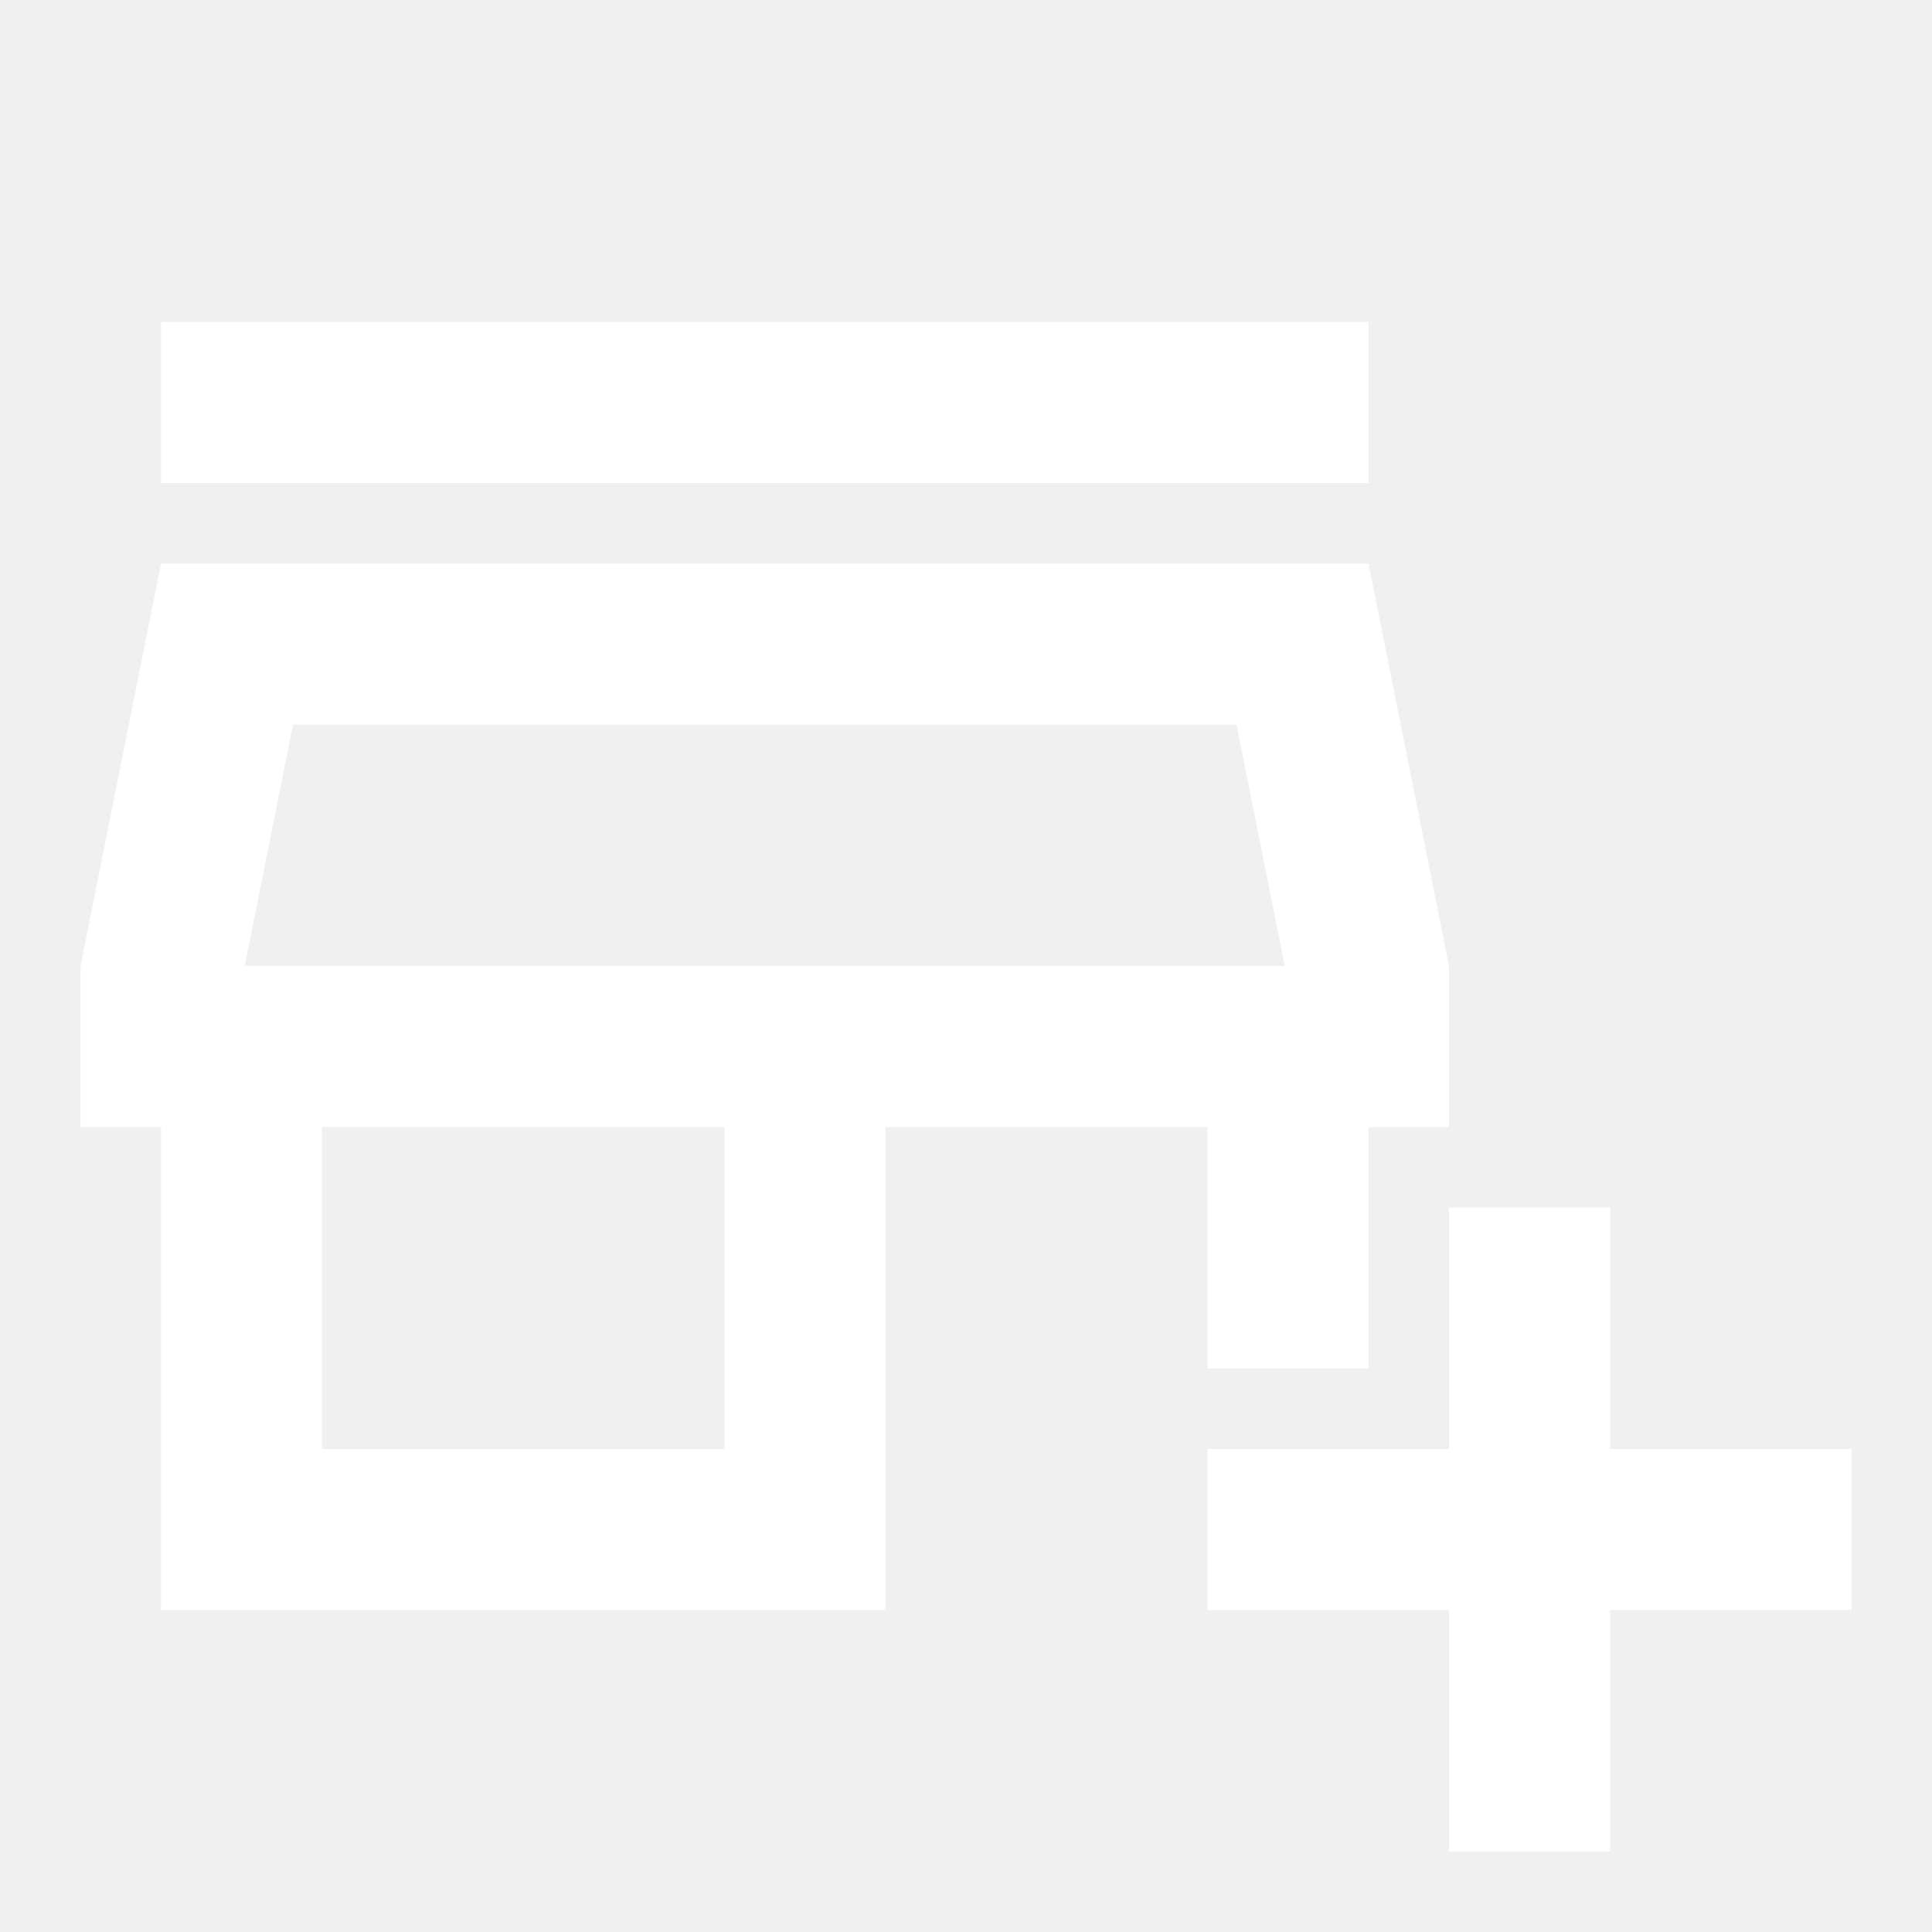
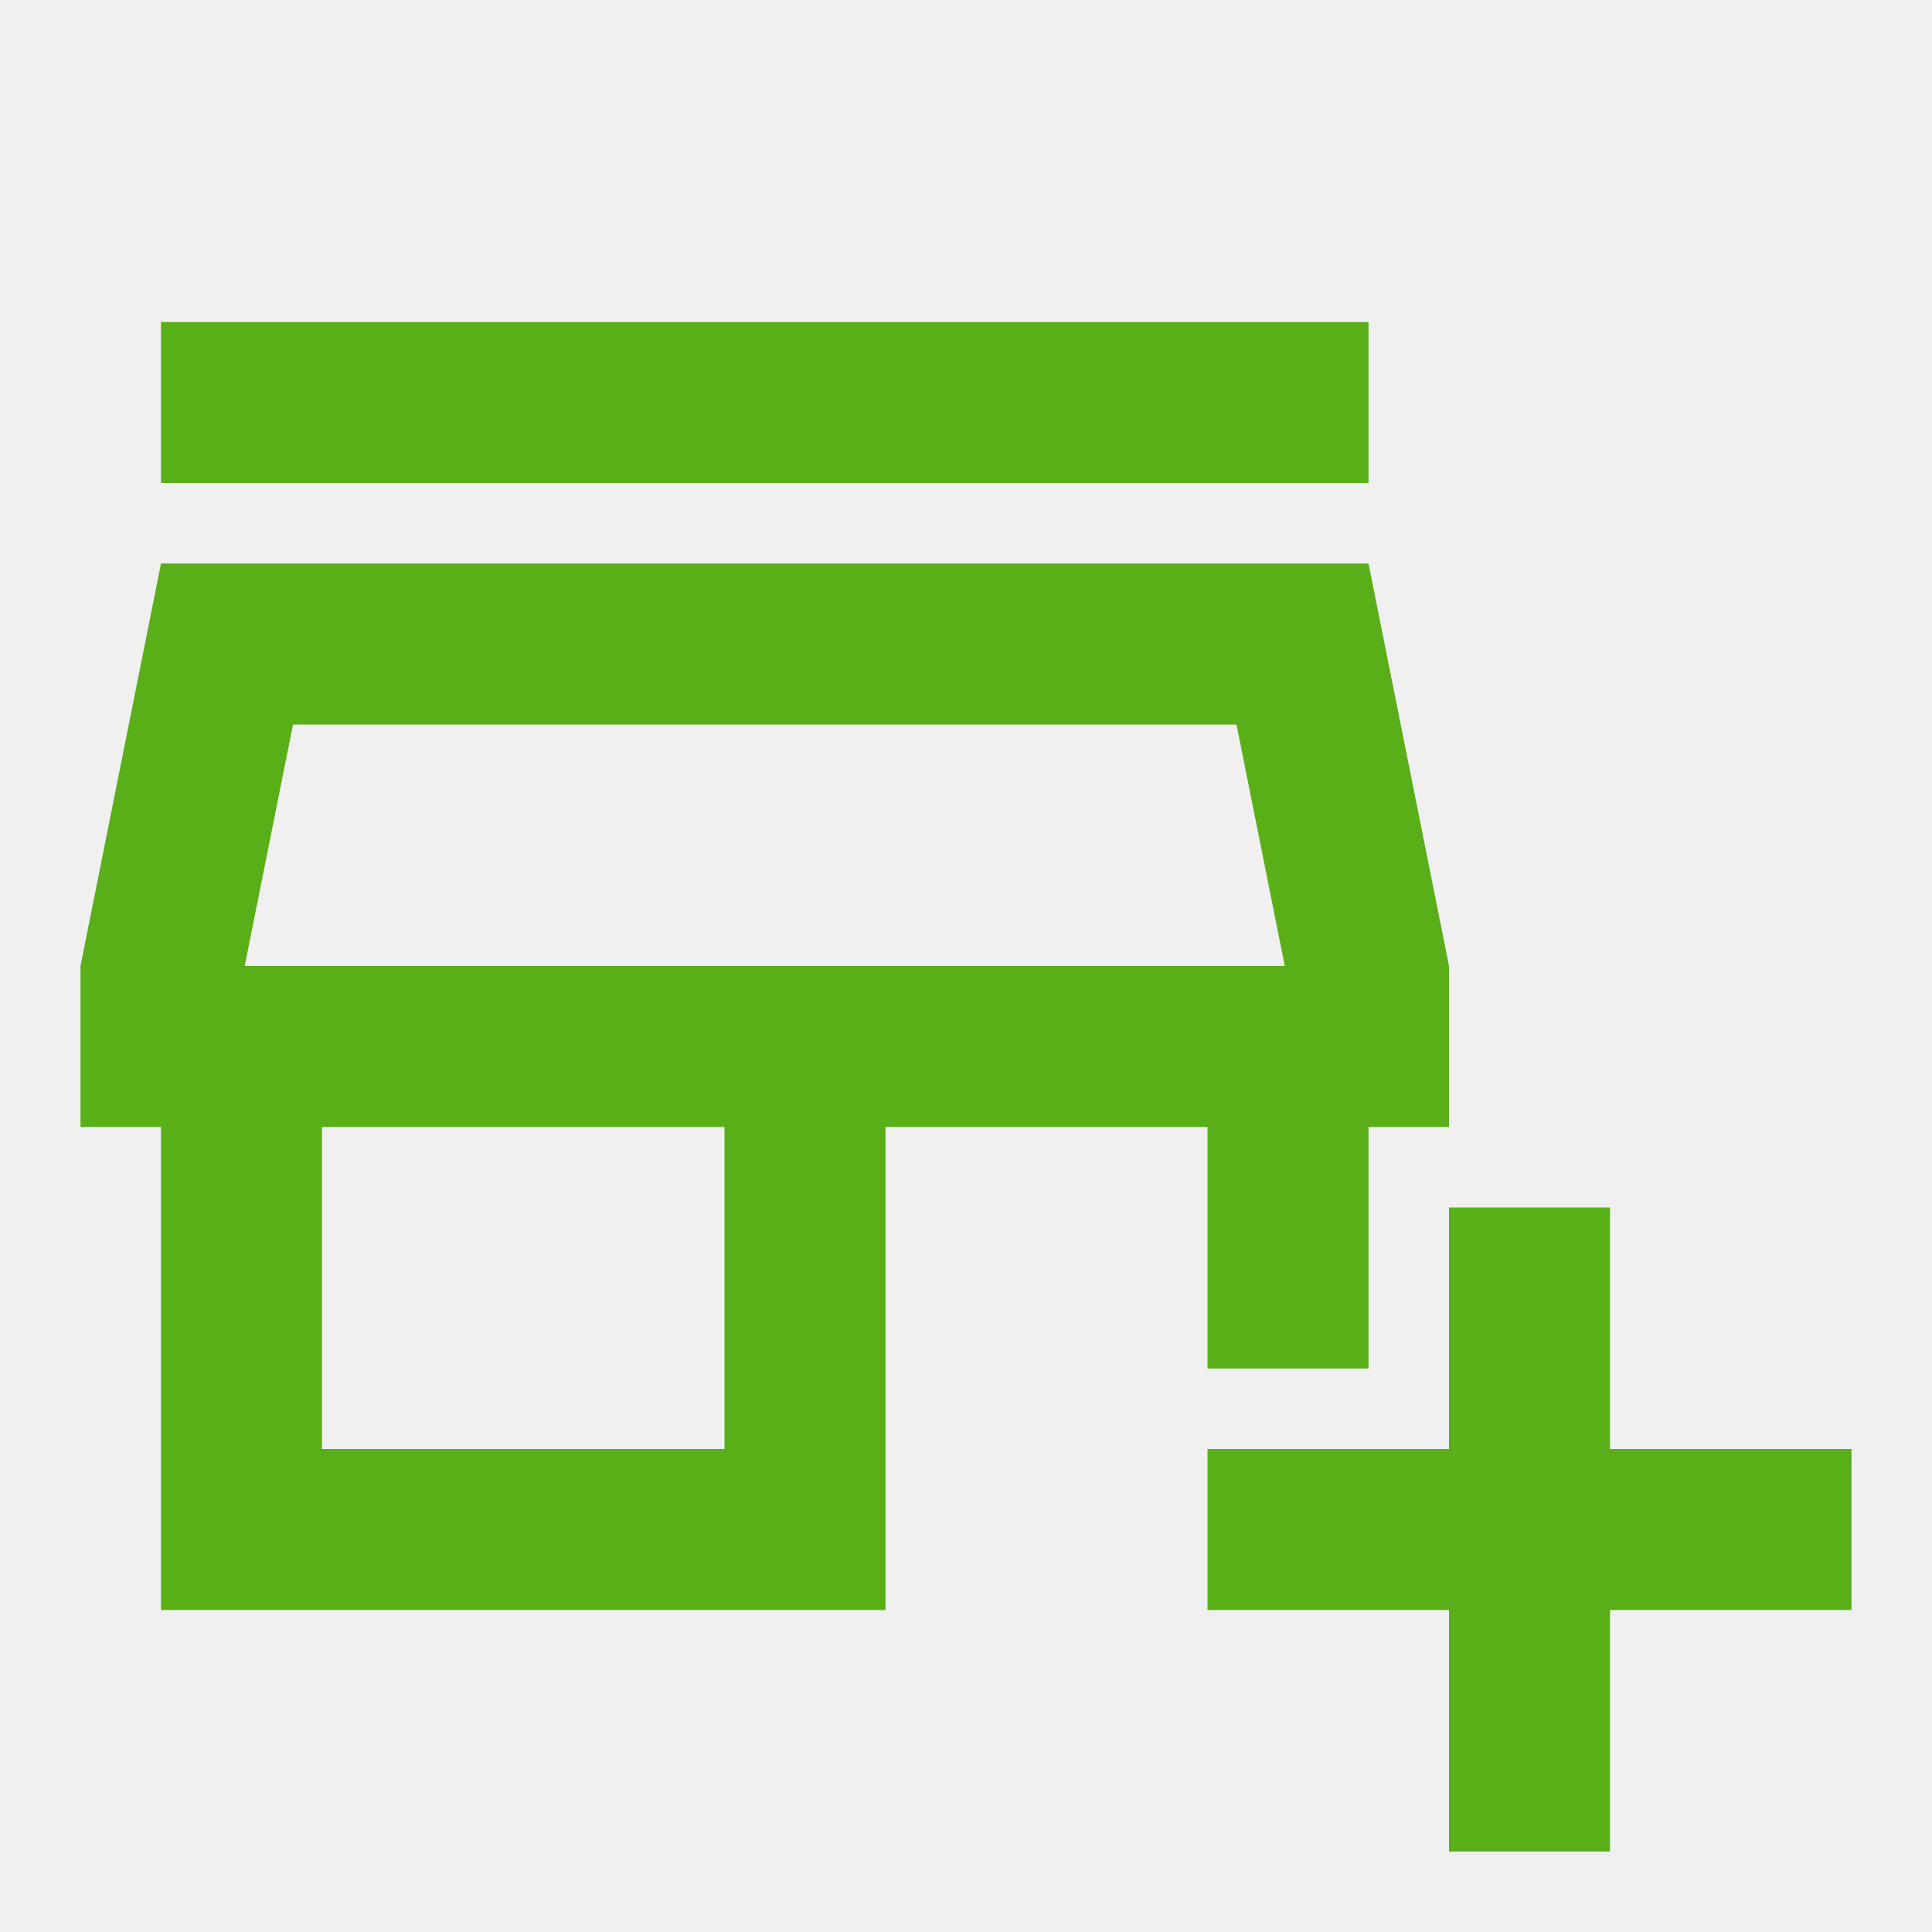
<svg xmlns="http://www.w3.org/2000/svg" width="1em" height="1em" viewBox="0 0 24 24">
-   <path fill="white" d="M2 4h15v2H2zm13 13h2v-3h1v-2l-1-5H2l-1 5v2h1v6h9v-6h4zm-6 1H4v-4h5zm-5.96-6l.6-3h11.72l.6 3z" />
-   <path fill="white" d="M23 18h-3v-3h-2v3h-3v2h3v3h2v-3h3z" />
+   <path fill="#59af17" d="M2 4h15v2H2zm13 13h2v-3h1v-2l-1-5H2l-1 5v2h1v6h9v-6h4zm-6 1H4v-4h5zm-5.96-6l.6-3h11.72l.6 3z" />
+   <path fill="#59af17" d="M23 18h-3v-3h-2v3h-3v2h3v3h2v-3h3z" />
</svg>
